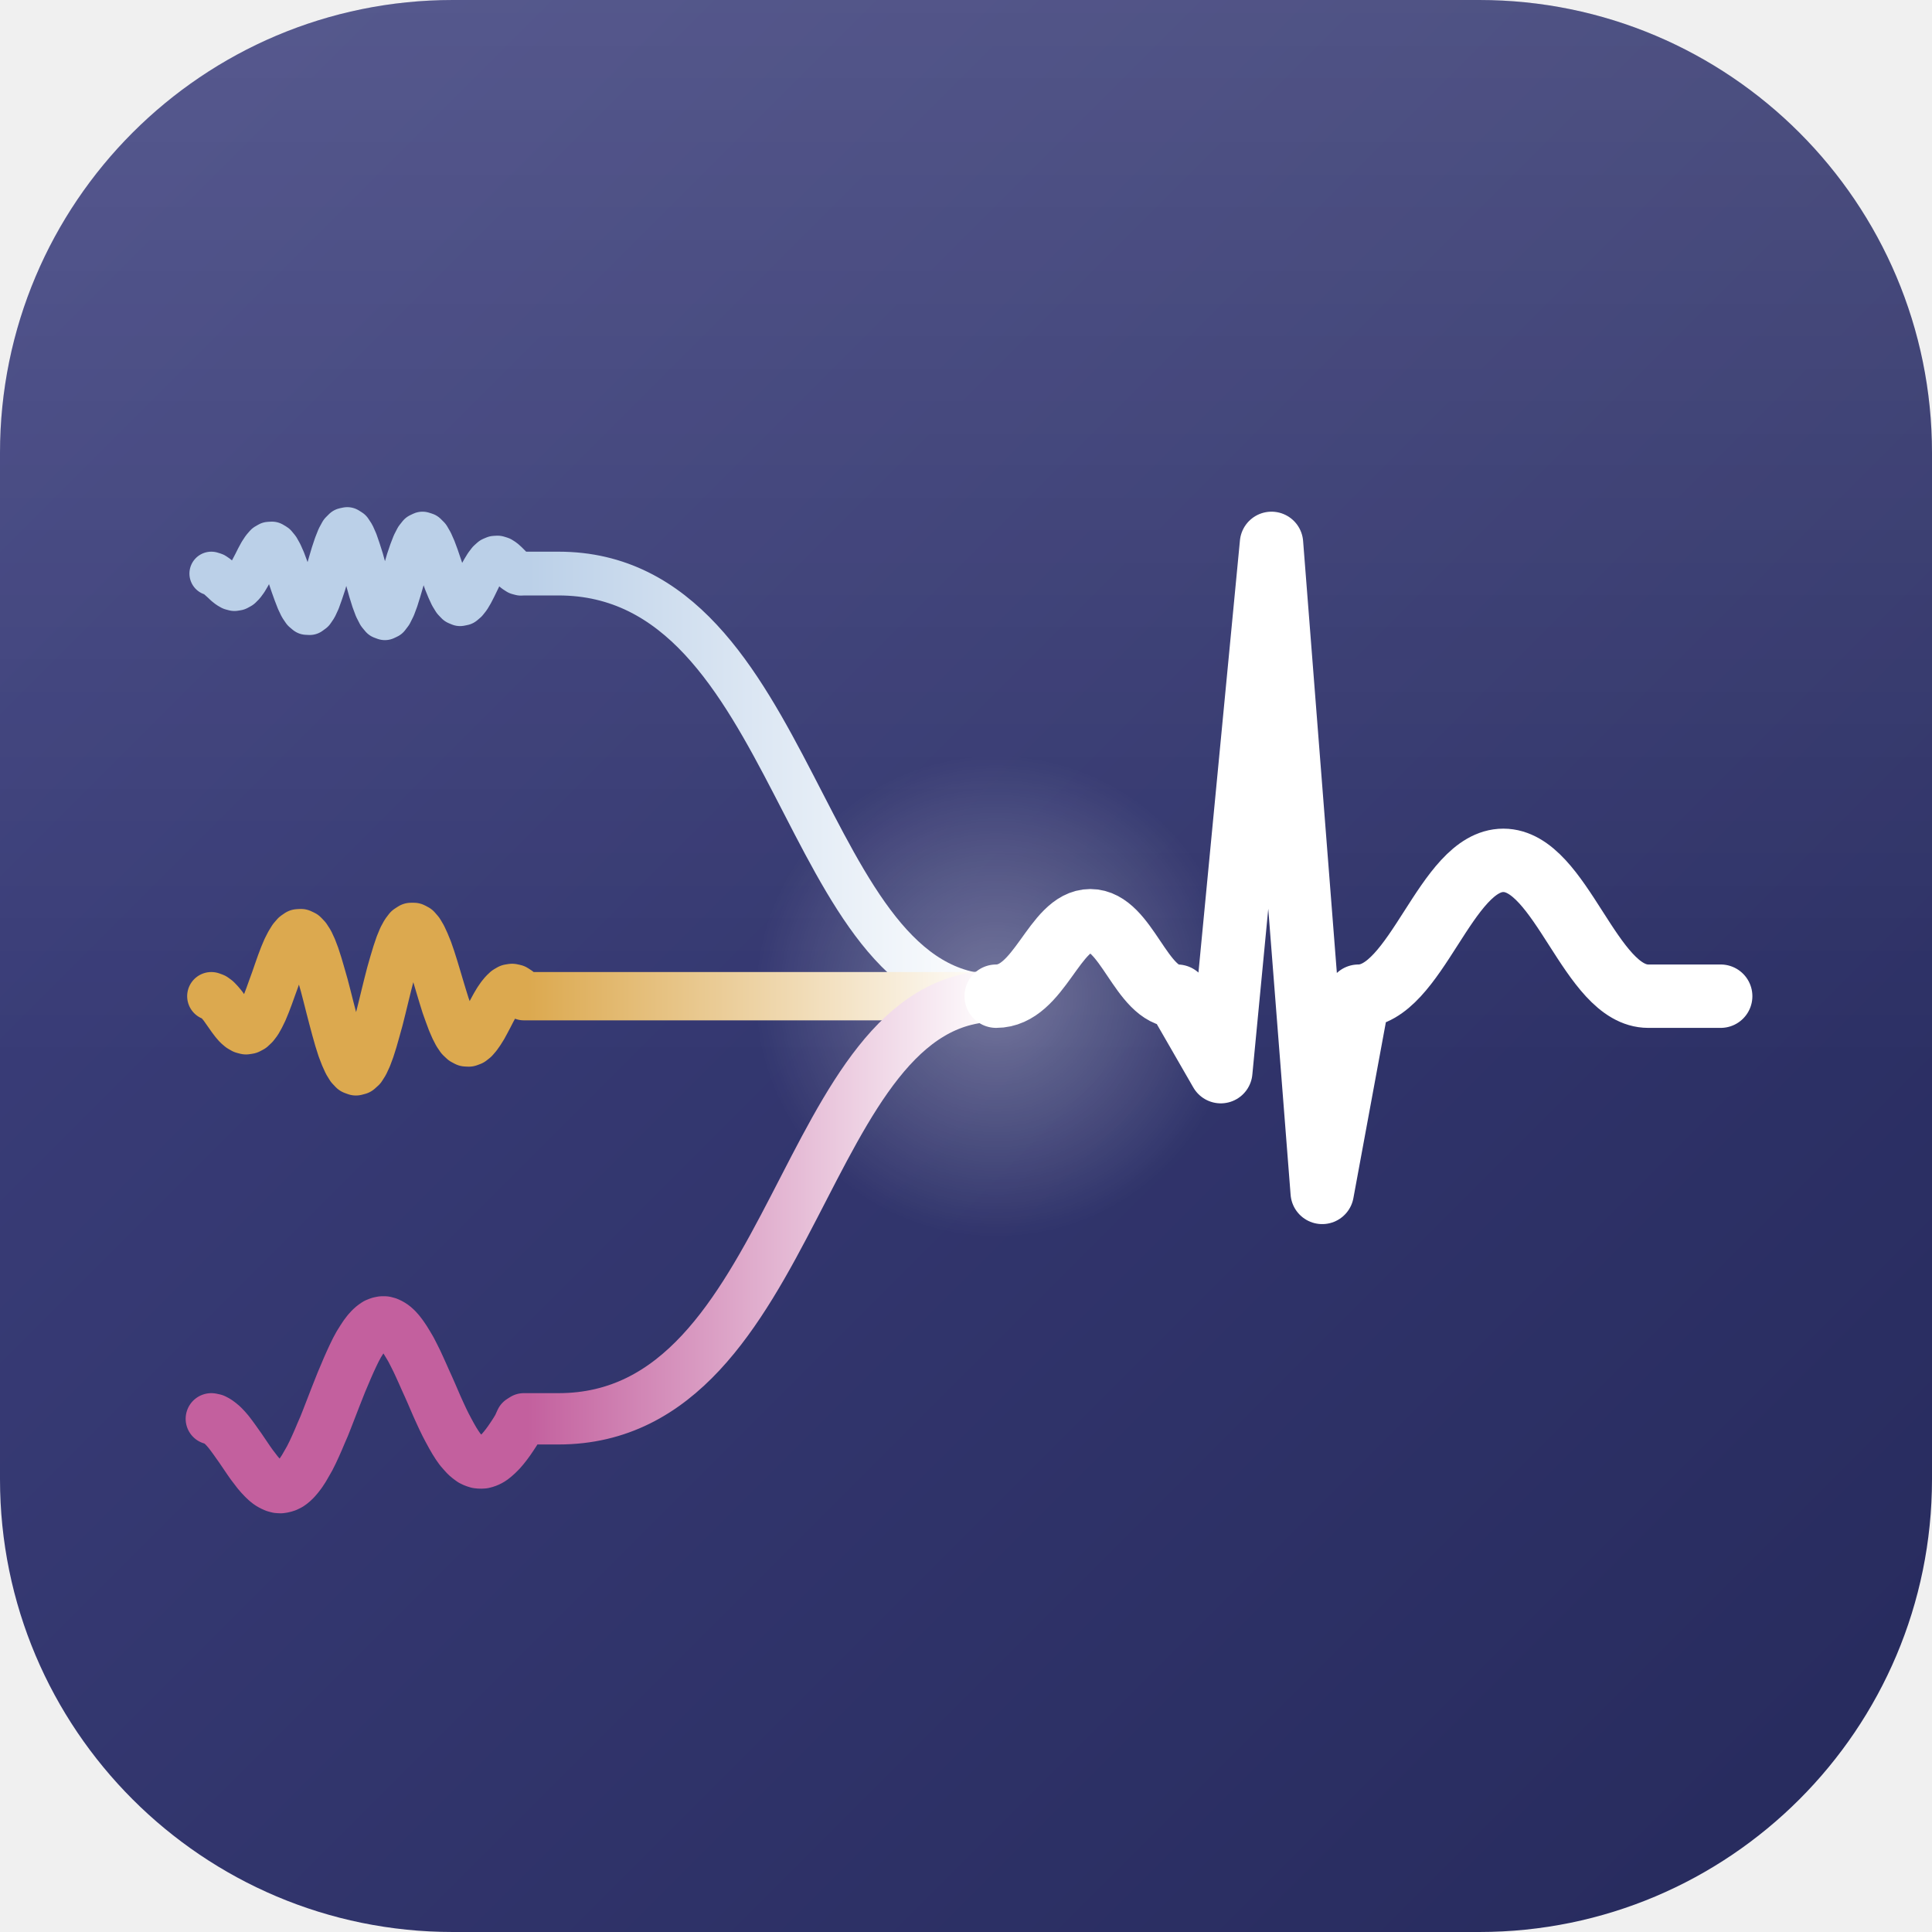
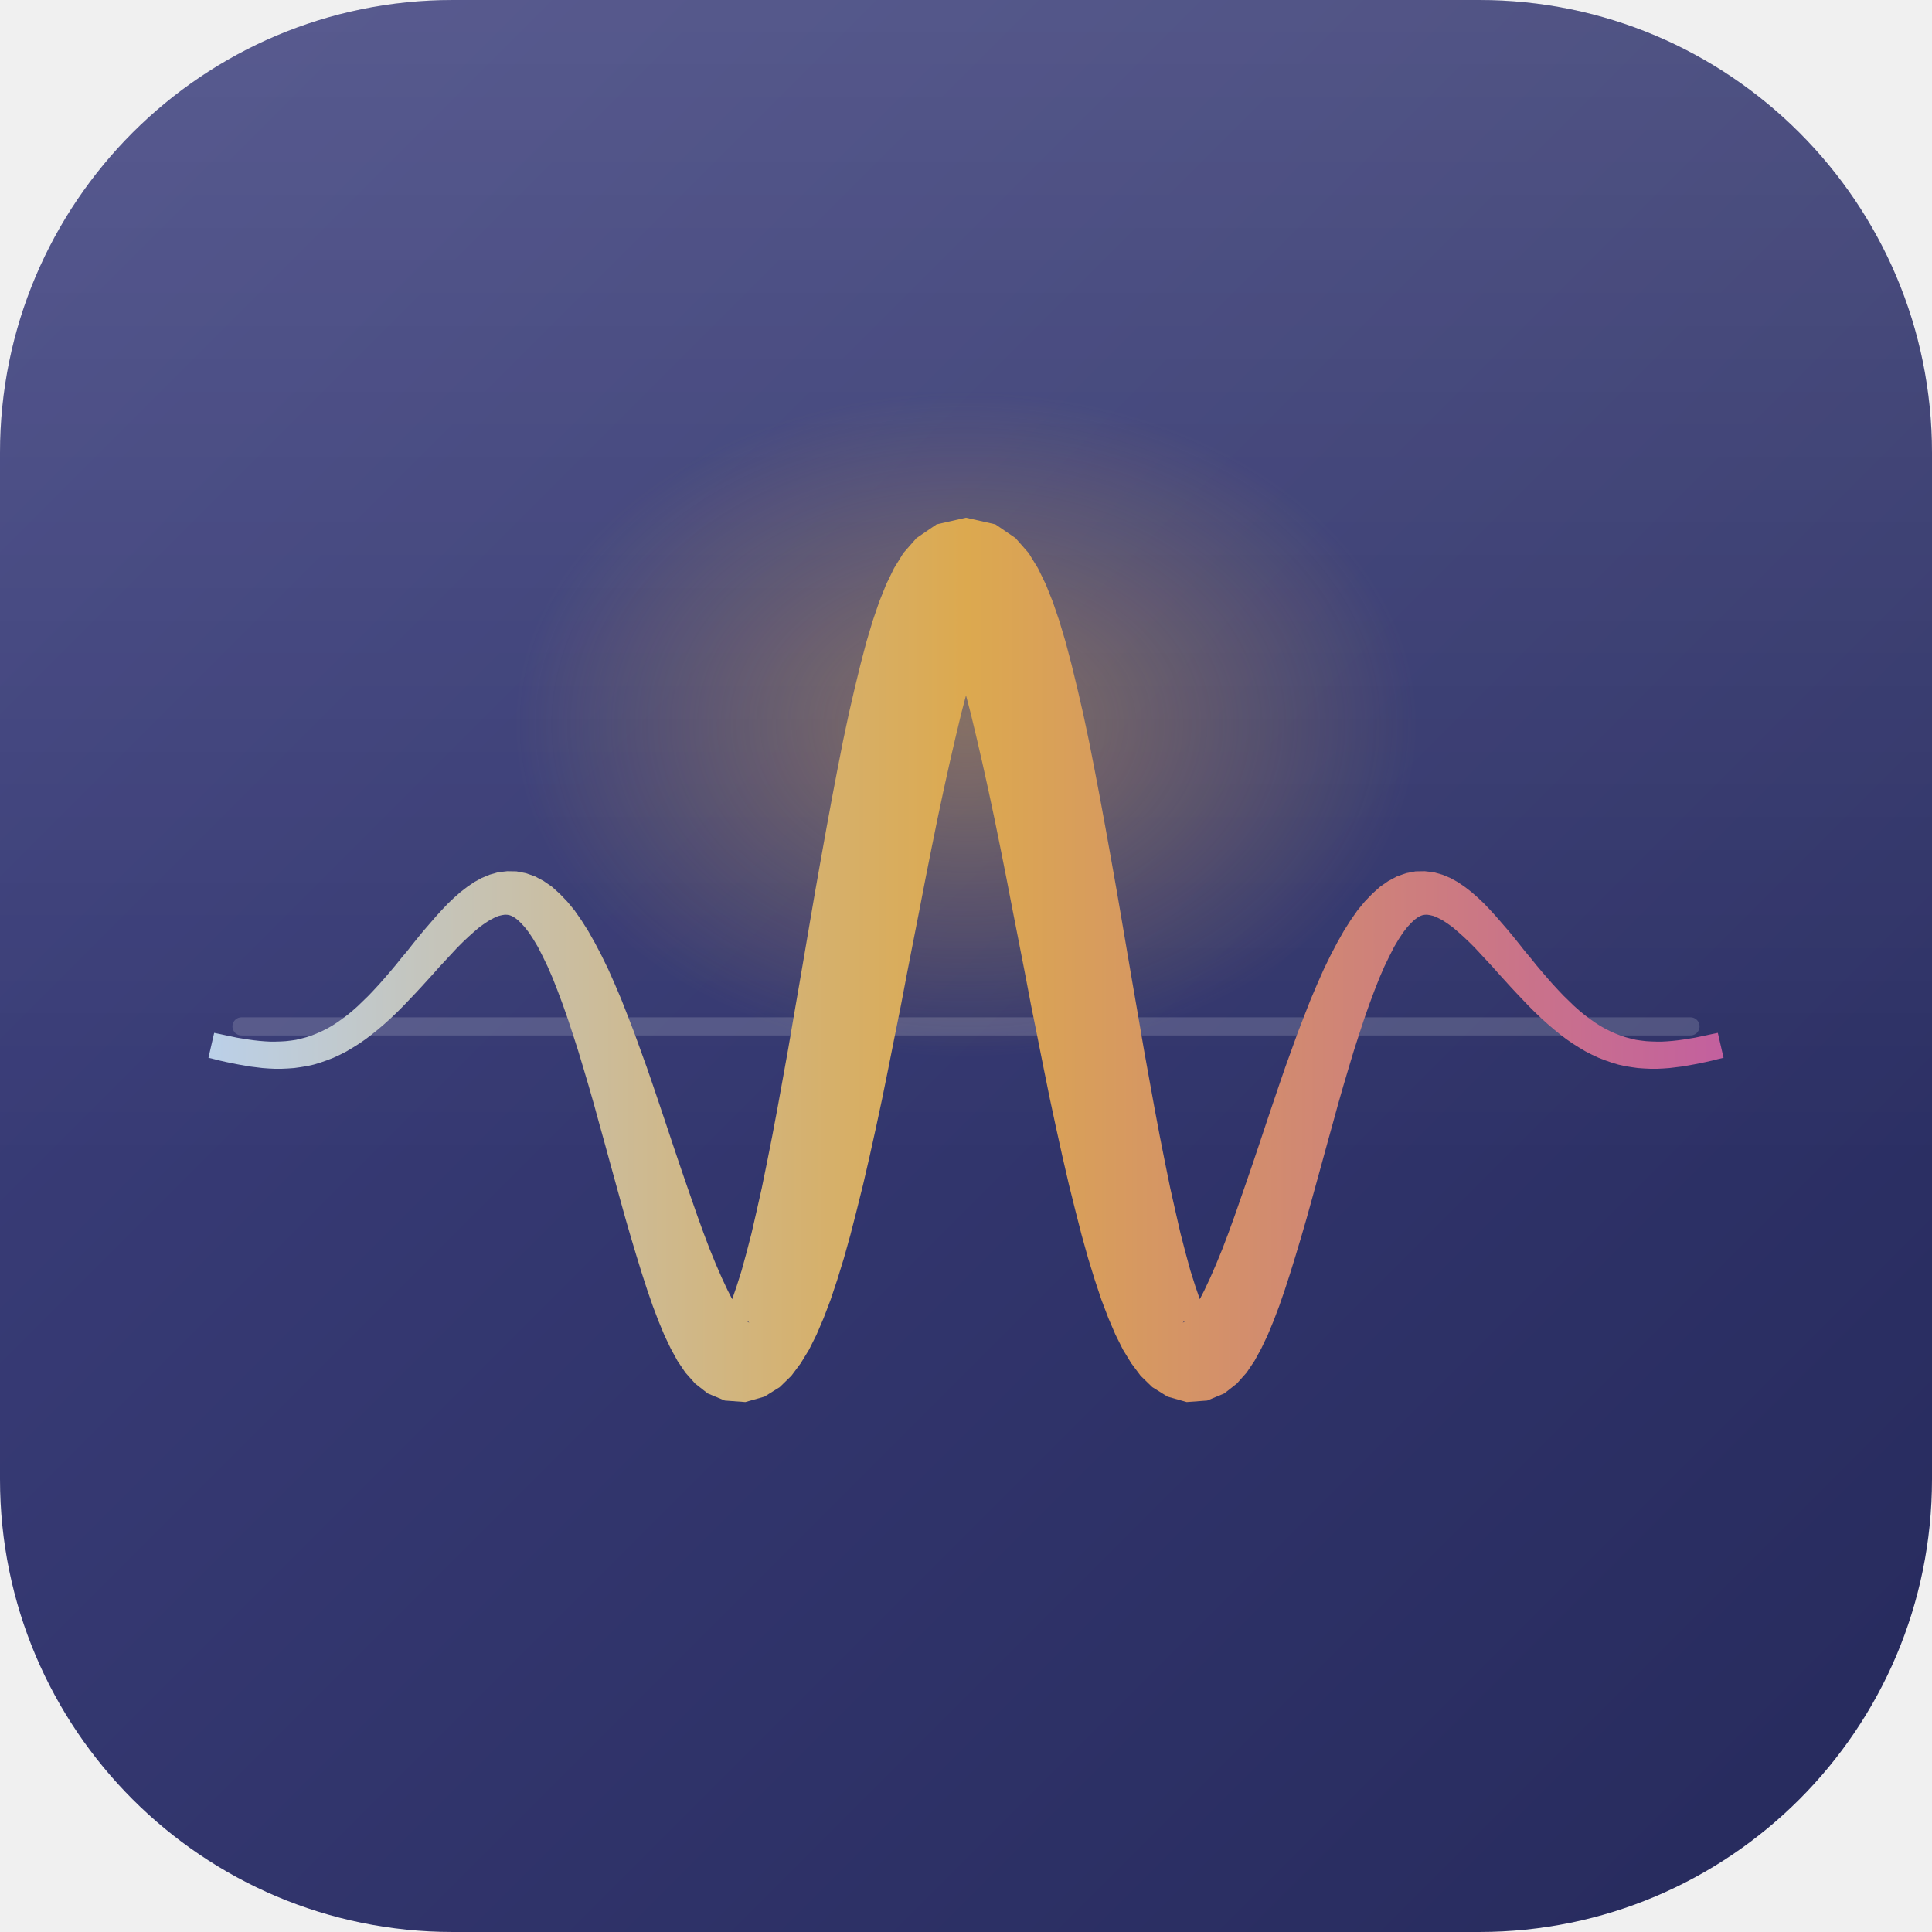
<svg xmlns="http://www.w3.org/2000/svg" width="128" height="128" viewBox="0 0 128 128" role="img" aria-label="PhysioWave">
  <g transform="translate(0.0 0.0) scale(1.0)">
    <defs>
      <linearGradient id="mbg" x1="0" y1="0" x2="1" y2="1">
        <stop offset="0" stop-color="#3F4280" />
        <stop offset="1" stop-color="#262A5C" />
      </linearGradient>
      <linearGradient id="msheen" x1="0" y1="0" x2="0" y2="1">
-         <stop offset="0" stop-color="#FFFFFF" stop-opacity="0.13" />
-         <stop offset="0.55" stop-color="#FFFFFF" stop-opacity="0" />
+         <stop offset="0" stop-color="#FFFFFF" stop-opacity="0.14" />
+         <stop offset="0.6" stop-color="#FFFFFF" stop-opacity="0" />
+       </linearGradient>
+       <linearGradient id="mwave" gradientUnits="userSpaceOnUse" x1="14.0" y1="0" x2="114.0" y2="0">
+         <stop offset="0" stop-color="#BBD0E8" />
+         <stop offset="0.5" stop-color="#DCA94F" />
+         <stop offset="1" stop-color="#C3609E" />
      </linearGradient>
      <radialGradient id="mglow" cx="0.5" cy="0.5" r="0.5">
-         <stop offset="0" stop-color="#FFFFFF" stop-opacity="0.32" />
-         <stop offset="1" stop-color="#FFFFFF" stop-opacity="0" />
+         <stop offset="0" stop-color="#DCA94F" stop-opacity="0.45" />
+         <stop offset="1" stop-color="#DCA94F" stop-opacity="0" />
      </radialGradient>
-       <linearGradient id="mb0" gradientUnits="userSpaceOnUse" x1="35.0" y1="0" x2="66.0" y2="0">
-         <stop offset="0" stop-color="#BBD0E8" />
-         <stop offset="1" stop-color="#FFFFFF" />
-       </linearGradient>
-       <linearGradient id="mb1" gradientUnits="userSpaceOnUse" x1="35.0" y1="0" x2="66.0" y2="0">
-         <stop offset="0" stop-color="#DCA94F" />
-         <stop offset="1" stop-color="#FFFFFF" />
-       </linearGradient>
-       <linearGradient id="mb2" gradientUnits="userSpaceOnUse" x1="35.0" y1="0" x2="66.0" y2="0">
-         <stop offset="0" stop-color="#C3609E" />
-         <stop offset="1" stop-color="#FFFFFF" />
-       </linearGradient>
    </defs>
-     <rect x="0" y="0" width="128" height="128" rx="30" fill="url(#mbg)" />
-     <rect x="0" y="0" width="128" height="128" rx="30" fill="url(#msheen)" />
-     <circle cx="66.0" cy="66.0" r="16" fill="url(#mglow)" />
-     <path d="M14.00 38.00 L14.19 38.06 L14.38 38.19 L14.57 38.36 L14.77 38.54 L14.96 38.72 L15.15 38.87 L15.34 38.98 L15.53 39.03 L15.72 39.00 L15.92 38.89 L16.11 38.70 L16.30 38.44 L16.49 38.12 L16.68 37.75 L16.88 37.37 L17.07 36.99 L17.26 36.64 L17.45 36.35 L17.64 36.13 L17.83 36.02 L18.02 36.01 L18.22 36.13 L18.41 36.36 L18.60 36.70 L18.79 37.13 L18.98 37.64 L19.18 38.19 L19.37 38.75 L19.56 39.28 L19.75 39.77 L19.94 40.17 L20.13 40.45 L20.32 40.61 L20.52 40.62 L20.71 40.48 L20.90 40.20 L21.09 39.79 L21.28 39.26 L21.48 38.66 L21.67 38.00 L21.86 37.33 L22.05 36.69 L22.24 36.12 L22.43 35.64 L22.62 35.29 L22.82 35.09 L23.01 35.05 L23.20 35.17 L23.39 35.46 L23.58 35.89 L23.77 36.44 L23.97 37.07 L24.16 37.76 L24.35 38.47 L24.54 39.15 L24.73 39.76 L24.92 40.27 L25.12 40.66 L25.31 40.89 L25.50 40.96 L25.69 40.87 L25.88 40.62 L26.08 40.22 L26.27 39.71 L26.46 39.10 L26.65 38.45 L26.84 37.78 L27.03 37.13 L27.23 36.54 L27.42 36.05 L27.61 35.68 L27.80 35.44 L27.99 35.35 L28.18 35.41 L28.38 35.61 L28.57 35.94 L28.76 36.37 L28.95 36.88 L29.14 37.44 L29.33 38.00 L29.52 38.54 L29.72 39.03 L29.91 39.44 L30.10 39.75 L30.29 39.95 L30.48 40.03 L30.68 39.99 L30.87 39.83 L31.06 39.59 L31.25 39.27 L31.44 38.90 L31.63 38.51 L31.82 38.12 L32.02 37.76 L32.21 37.45 L32.40 37.20 L32.59 37.03 L32.78 36.95 L32.97 36.94 L33.17 37.00 L33.36 37.12 L33.55 37.29 L33.74 37.48 L33.93 37.67 L34.12 37.83 L34.32 37.96 L34.51 38.01 L34.70 38.00 L34.89 38.00 L35.08 38.00 L35.28 38.00 L35.47 38.00 L35.66 38.00 L35.85 38.00 L36.04 38.00 L36.23 38.00 L36.42 38.00 L36.62 38.00 L36.81 38.00 L37.00 38.00 C52.95 38.00 52.95 66.00 66.00 66.00" fill="none" stroke="url(#mb0)" stroke-width="2.9" stroke-linecap="round" stroke-linejoin="round" />
-     <path d="M14.00 66.00 L14.19 66.07 L14.38 66.21 L14.57 66.41 L14.77 66.65 L14.96 66.92 L15.15 67.19 L15.34 67.46 L15.53 67.71 L15.72 67.93 L15.92 68.10 L16.11 68.21 L16.30 68.26 L16.49 68.23 L16.68 68.13 L16.88 67.94 L17.07 67.69 L17.26 67.35 L17.45 66.96 L17.64 66.50 L17.83 66.00 L18.02 65.47 L18.22 64.92 L18.41 64.37 L18.60 63.83 L18.79 63.33 L18.98 62.88 L19.18 62.49 L19.37 62.18 L19.56 61.96 L19.75 61.83 L19.94 61.82 L20.13 61.91 L20.32 62.11 L20.52 62.42 L20.71 62.83 L20.90 63.33 L21.09 63.92 L21.28 64.57 L21.48 65.27 L21.67 66.00 L21.86 66.75 L22.05 67.48 L22.24 68.19 L22.43 68.86 L22.62 69.46 L22.82 69.98 L23.01 70.40 L23.20 70.71 L23.39 70.91 L23.58 70.98 L23.77 70.93 L23.97 70.75 L24.16 70.45 L24.35 70.04 L24.54 69.53 L24.73 68.93 L24.92 68.26 L25.12 67.54 L25.31 66.78 L25.50 66.00 L25.69 65.23 L25.88 64.49 L26.08 63.79 L26.27 63.16 L26.46 62.60 L26.65 62.14 L26.84 61.79 L27.03 61.54 L27.23 61.41 L27.42 61.41 L27.61 61.51 L27.80 61.73 L27.99 62.05 L28.18 62.46 L28.38 62.95 L28.57 63.50 L28.76 64.10 L28.95 64.73 L29.14 65.37 L29.33 66.00 L29.52 66.61 L29.72 67.17 L29.91 67.68 L30.10 68.12 L30.29 68.49 L30.48 68.77 L30.68 68.96 L30.87 69.06 L31.06 69.07 L31.25 69.00 L31.44 68.85 L31.63 68.63 L31.82 68.36 L32.02 68.04 L32.21 67.69 L32.40 67.33 L32.59 66.96 L32.78 66.61 L32.97 66.29 L33.17 66.00 L33.36 65.77 L33.55 65.59 L33.74 65.48 L33.93 65.45 L34.12 65.49 L34.32 65.62 L34.51 65.90 L34.70 66.00 L34.89 66.00 L35.08 66.00 L35.28 66.00 L35.47 66.00 L35.66 66.00 L35.85 66.00 L36.04 66.00 L36.23 66.00 L36.42 66.00 L36.62 66.00 L36.81 66.00 L37.00 66.00 C52.95 66.00 52.95 66.00 66.00 66.00" fill="none" stroke="url(#mb1)" stroke-width="3.2" stroke-linecap="round" stroke-linejoin="round" />
-     <path d="M14.00 94.00 L14.19 94.04 L14.38 94.14 L14.57 94.28 L14.77 94.45 L14.96 94.65 L15.15 94.87 L15.34 95.12 L15.53 95.38 L15.72 95.65 L15.92 95.93 L16.11 96.21 L16.30 96.49 L16.49 96.77 L16.68 97.04 L16.88 97.30 L17.07 97.55 L17.26 97.77 L17.45 97.97 L17.64 98.15 L17.83 98.30 L18.02 98.41 L18.22 98.50 L18.41 98.55 L18.60 98.56 L18.79 98.53 L18.98 98.47 L19.18 98.37 L19.37 98.23 L19.56 98.05 L19.75 97.83 L19.94 97.58 L20.13 97.29 L20.32 96.96 L20.52 96.61 L20.71 96.23 L20.90 95.82 L21.09 95.39 L21.28 94.94 L21.48 94.48 L21.67 94.00 L21.86 93.51 L22.05 93.02 L22.24 92.53 L22.43 92.05 L22.62 91.57 L22.82 91.10 L23.01 90.65 L23.20 90.22 L23.39 89.81 L23.58 89.42 L23.77 89.07 L23.97 88.75 L24.16 88.46 L24.35 88.21 L24.54 88.00 L24.73 87.83 L24.92 87.70 L25.12 87.62 L25.31 87.58 L25.50 87.58 L25.69 87.63 L25.88 87.72 L26.08 87.85 L26.27 88.02 L26.46 88.23 L26.65 88.48 L26.84 88.76 L27.03 89.07 L27.23 89.41 L27.42 89.78 L27.61 90.16 L27.80 90.57 L27.99 90.99 L28.18 91.42 L28.38 91.86 L28.57 92.29 L28.76 92.73 L28.95 93.17 L29.14 93.59 L29.33 94.00 L29.52 94.39 L29.72 94.77 L29.91 95.12 L30.10 95.45 L30.29 95.75 L30.48 96.02 L30.68 96.25 L30.87 96.46 L31.06 96.62 L31.25 96.76 L31.44 96.85 L31.63 96.91 L31.82 96.93 L32.02 96.92 L32.21 96.87 L32.40 96.79 L32.59 96.68 L32.78 96.53 L32.97 96.36 L33.17 96.16 L33.36 95.94 L33.55 95.70 L33.74 95.44 L33.93 95.16 L34.12 94.87 L34.32 94.54 L34.51 94.12 L34.70 94.00 L34.89 94.00 L35.08 94.00 L35.28 94.00 L35.47 94.00 L35.66 94.00 L35.85 94.00 L36.04 94.00 L36.23 94.00 L36.42 94.00 L36.62 94.00 L36.81 94.00 L37.00 94.00 C52.95 94.00 52.95 66.00 66.00 66.00" fill="none" stroke="url(#mb2)" stroke-width="3.4" stroke-linecap="round" stroke-linejoin="round" />
-     <path d="M66.00 66.00 C68.88 66.00 69.84 61.00 72.24 61.00 C74.64 61.00 75.60 66.00 78.00 66.00 L80.88 71.00 L84.24 36.00 L87.60 79.00 L90.00 66.00 C93.84 66.00 95.76 57.00 99.60 57.00 C103.44 57.00 105.36 66.00 109.20 66.00 L114.00 66.00" fill="none" stroke="#FFFFFF" stroke-width="4.2" stroke-linecap="round" stroke-linejoin="round" />
+     <rect width="128" height="128" rx="30" fill="url(#mbg)" />
+     <rect width="128" height="128" rx="30" fill="url(#msheen)" />
+     <line x1="16" y1="68.0" x2="112" y2="68.0" stroke="#FFFFFF" stroke-opacity="0.16" stroke-width="1.2" stroke-linecap="round" />
+     <ellipse cx="64.0" cy="48.0" rx="30" ry="22" fill="url(#mglow)" />
+     <path d="M13.81 70.08 L14.19 70.17 L14.58 70.27 L14.98 70.36 L15.37 70.44 L15.77 70.52 L16.17 70.59 L16.57 70.66 L16.98 70.71 L17.39 70.76 L17.80 70.79 L18.22 70.81 L18.64 70.81 L19.07 70.79 L19.49 70.76 L19.92 70.70 L20.35 70.63 L20.79 70.53 L21.22 70.40 L21.65 70.25 L22.09 70.08 L22.52 69.88 L22.95 69.66 L23.37 69.41 L23.80 69.14 L24.22 68.85 L24.64 68.53 L25.06 68.19 L25.47 67.84 L25.89 67.46 L26.30 67.07 L26.71 66.66 L27.11 66.24 L27.52 65.81 L27.92 65.38 L28.32 64.94 L28.72 64.50 L29.11 64.06 L29.51 63.63 L29.90 63.21 L30.28 62.80 L30.66 62.42 L31.04 62.06 L31.41 61.73 L31.76 61.43 L32.11 61.18 L32.43 60.97 L32.74 60.81 L33.01 60.69 L33.26 60.63 L33.46 60.60 L33.63 60.61 L33.78 60.64 L33.93 60.70 L34.10 60.80 L34.29 60.94 L34.51 61.15 L34.76 61.42 L35.04 61.78 L35.33 62.22 L35.64 62.74 L35.95 63.35 L36.28 64.03 L36.61 64.79 L36.94 65.63 L37.28 66.54 L37.62 67.51 L37.96 68.54 L38.31 69.63 L38.65 70.76 L39.00 71.94 L39.35 73.16 L39.69 74.40 L40.04 75.66 L40.39 76.94 L40.74 78.21 L41.09 79.48 L41.44 80.74 L41.80 81.98 L42.16 83.18 L42.52 84.35 L42.88 85.46 L43.25 86.53 L43.63 87.53 L44.02 88.47 L44.44 89.35 L44.89 90.17 L45.41 90.94 L46.05 91.66 L46.89 92.32 L48.02 92.79 L49.38 92.89 L50.65 92.53 L51.66 91.90 L52.43 91.15 L53.05 90.32 L53.60 89.42 L54.10 88.42 L54.57 87.32 L55.03 86.11 L55.47 84.79 L55.91 83.36 L56.34 81.82 L56.76 80.18 L57.19 78.45 L57.61 76.63 L58.03 74.73 L58.45 72.77 L58.86 70.75 L59.27 68.69 L59.69 66.60 L60.09 64.50 L60.50 62.40 L60.91 60.31 L61.31 58.24 L61.71 56.23 L62.11 54.26 L62.51 52.38 L62.91 50.57 L63.30 48.88 L63.68 47.29 L64.06 45.84 L64.43 44.54 L64.79 43.40 L65.13 42.45 L65.44 41.70 L65.70 41.19 L65.84 40.97 L65.74 41.07 L65.18 41.44 L64.00 41.70 L62.82 41.44 L62.26 41.07 L62.16 40.97 L62.30 41.19 L62.56 41.70 L62.87 42.45 L63.21 43.40 L63.57 44.54 L63.94 45.84 L64.32 47.29 L64.70 48.88 L65.09 50.57 L65.49 52.38 L65.89 54.26 L66.29 56.23 L66.69 58.24 L67.09 60.31 L67.50 62.40 L67.91 64.50 L68.31 66.60 L68.73 68.69 L69.14 70.75 L69.55 72.77 L69.97 74.73 L70.39 76.63 L70.81 78.45 L71.24 80.18 L71.66 81.82 L72.09 83.36 L72.53 84.79 L72.97 86.11 L73.43 87.32 L73.90 88.42 L74.40 89.42 L74.95 90.32 L75.57 91.15 L76.34 91.90 L77.35 92.53 L78.62 92.89 L79.98 92.79 L81.11 92.32 L81.95 91.66 L82.59 90.94 L83.11 90.17 L83.56 89.35 L83.98 88.47 L84.37 87.53 L84.75 86.53 L85.12 85.46 L85.48 84.35 L85.84 83.18 L86.20 81.98 L86.56 80.74 L86.91 79.48 L87.26 78.21 L87.61 76.94 L87.96 75.66 L88.31 74.40 L88.65 73.16 L89.00 71.94 L89.35 70.76 L89.69 69.63 L90.04 68.54 L90.38 67.51 L90.72 66.54 L91.06 65.63 L91.39 64.79 L91.72 64.03 L92.05 63.35 L92.36 62.74 L92.67 62.22 L92.96 61.78 L93.24 61.42 L93.49 61.15 L93.71 60.94 L93.90 60.80 L94.07 60.70 L94.22 60.64 L94.37 60.61 L94.54 60.60 L94.74 60.63 L94.99 60.69 L95.26 60.81 L95.57 60.97 L95.89 61.18 L96.24 61.43 L96.59 61.73 L96.96 62.06 L97.34 62.42 L97.72 62.80 L98.10 63.21 L98.49 63.63 L98.89 64.06 L99.28 64.50 L99.68 64.94 L100.08 65.38 L100.48 65.81 L100.89 66.24 L101.29 66.66 L101.70 67.07 L102.11 67.46 L102.53 67.84 L102.94 68.19 L103.36 68.53 L103.78 68.85 L104.20 69.14 L104.63 69.41 L105.05 69.66 L105.48 69.88 L105.91 70.08 L106.35 70.25 L106.78 70.40 L107.21 70.53 L107.65 70.63 L108.08 70.70 L108.51 70.76 L108.93 70.79 L109.36 70.81 L109.78 70.81 L110.20 70.79 L110.61 70.76 L111.02 70.71 L111.43 70.66 L111.83 70.59 L112.23 70.52 L112.63 70.44 L113.02 70.36 L113.42 70.27 L113.81 70.17 L114.19 70.08 L113.81 68.43 L113.42 68.51 L113.05 68.59 L112.67 68.67 L112.29 68.75 L111.92 68.81 L111.55 68.87 L111.19 68.92 L110.83 68.96 L110.47 68.99 L110.11 69.01 L109.76 69.01 L109.41 69.00 L109.07 68.98 L108.72 68.94 L108.38 68.89 L108.05 68.81 L107.71 68.72 L107.37 68.61 L107.04 68.48 L106.70 68.33 L106.36 68.16 L106.02 67.97 L105.68 67.75 L105.34 67.51 L104.99 67.25 L104.64 66.96 L104.29 66.65 L103.94 66.31 L103.58 65.96 L103.22 65.58 L102.86 65.19 L102.50 64.78 L102.13 64.35 L101.76 63.91 L101.40 63.46 L101.02 63.01 L100.65 62.54 L100.28 62.08 L99.90 61.62 L99.51 61.17 L99.12 60.72 L98.73 60.29 L98.33 59.87 L97.92 59.48 L97.49 59.10 L97.05 58.76 L96.58 58.44 L96.09 58.17 L95.56 57.95 L95.00 57.79 L94.40 57.72 L93.78 57.73 L93.16 57.85 L92.56 58.06 L91.98 58.37 L91.43 58.75 L90.92 59.21 L90.42 59.73 L89.94 60.31 L89.48 60.97 L89.03 61.68 L88.59 62.46 L88.15 63.30 L87.71 64.20 L87.28 65.17 L86.85 66.18 L86.43 67.25 L86.00 68.36 L85.58 69.52 L85.15 70.71 L84.73 71.93 L84.31 73.17 L83.89 74.42 L83.47 75.68 L83.05 76.93 L82.63 78.16 L82.21 79.37 L81.80 80.55 L81.39 81.68 L80.98 82.76 L80.57 83.76 L80.17 84.68 L79.78 85.51 L79.41 86.23 L79.06 86.82 L78.74 87.27 L78.49 87.55 L78.36 87.64 L78.43 87.55 L78.79 87.37 L79.38 87.31 L79.89 87.43 L80.12 87.54 L80.12 87.48 L79.98 87.20 L79.75 86.72 L79.48 86.05 L79.19 85.20 L78.87 84.19 L78.55 83.02 L78.21 81.71 L77.88 80.27 L77.53 78.71 L77.19 77.04 L76.84 75.28 L76.49 73.42 L76.14 71.49 L75.78 69.49 L75.43 67.44 L75.07 65.36 L74.71 63.26 L74.35 61.14 L73.99 59.04 L73.62 56.95 L73.25 54.89 L72.88 52.88 L72.51 50.94 L72.14 49.06 L71.76 47.27 L71.37 45.58 L70.98 43.98 L70.59 42.50 L70.18 41.13 L69.75 39.87 L69.29 38.72 L68.77 37.65 L68.15 36.64 L67.28 35.65 L65.95 34.74 L64.00 34.30 L62.05 34.74 L60.72 35.65 L59.85 36.64 L59.23 37.65 L58.71 38.72 L58.25 39.87 L57.82 41.13 L57.41 42.50 L57.02 43.98 L56.63 45.58 L56.24 47.27 L55.86 49.06 L55.49 50.94 L55.12 52.88 L54.75 54.89 L54.38 56.95 L54.01 59.04 L53.65 61.14 L53.29 63.26 L52.93 65.36 L52.57 67.44 L52.22 69.49 L51.86 71.49 L51.51 73.42 L51.16 75.28 L50.81 77.04 L50.47 78.71 L50.12 80.27 L49.79 81.71 L49.45 83.02 L49.13 84.19 L48.81 85.20 L48.52 86.05 L48.25 86.72 L48.02 87.20 L47.88 87.48 L47.88 87.54 L48.11 87.43 L48.62 87.31 L49.21 87.37 L49.57 87.55 L49.64 87.64 L49.51 87.55 L49.26 87.27 L48.94 86.82 L48.59 86.23 L48.22 85.51 L47.83 84.68 L47.43 83.76 L47.02 82.76 L46.61 81.68 L46.20 80.55 L45.79 79.37 L45.37 78.16 L44.95 76.93 L44.53 75.68 L44.11 74.42 L43.69 73.17 L43.27 71.93 L42.85 70.71 L42.42 69.52 L42.00 68.36 L41.57 67.25 L41.15 66.18 L40.72 65.17 L40.29 64.20 L39.85 63.30 L39.41 62.46 L38.97 61.68 L38.52 60.97 L38.06 60.31 L37.58 59.73 L37.08 59.21 L36.57 58.75 L36.02 58.37 L35.44 58.06 L34.84 57.85 L34.22 57.73 L33.60 57.72 L33.00 57.79 L32.44 57.95 L31.91 58.17 L31.42 58.44 L30.95 58.76 L30.51 59.10 L30.08 59.48 L29.67 59.87 L29.27 60.29 L28.88 60.72 L28.49 61.17 L28.10 61.62 L27.72 62.08 L27.35 62.54 L26.98 63.01 L26.60 63.46 L26.24 63.91 L25.87 64.35 L25.50 64.78 L25.14 65.19 L24.78 65.58 L24.42 65.96 L24.06 66.31 L23.71 66.65 L23.36 66.96 L23.01 67.25 L22.66 67.51 L22.32 67.75 L21.98 67.97 L21.64 68.16 L21.30 68.33 L20.96 68.48 L20.63 68.61 L20.29 68.72 L19.95 68.81 L19.62 68.89 L19.28 68.94 L18.93 68.98 L18.59 69.00 L18.24 69.01 L17.89 69.01 L17.53 68.99 L17.17 68.96 L16.81 68.92 L16.45 68.87 L16.08 68.81 L15.71 68.75 L15.33 68.67 L14.95 68.59 L14.58 68.51 L14.19 68.43 Z" fill="url(#mwave)" />
  </g>
</svg>
